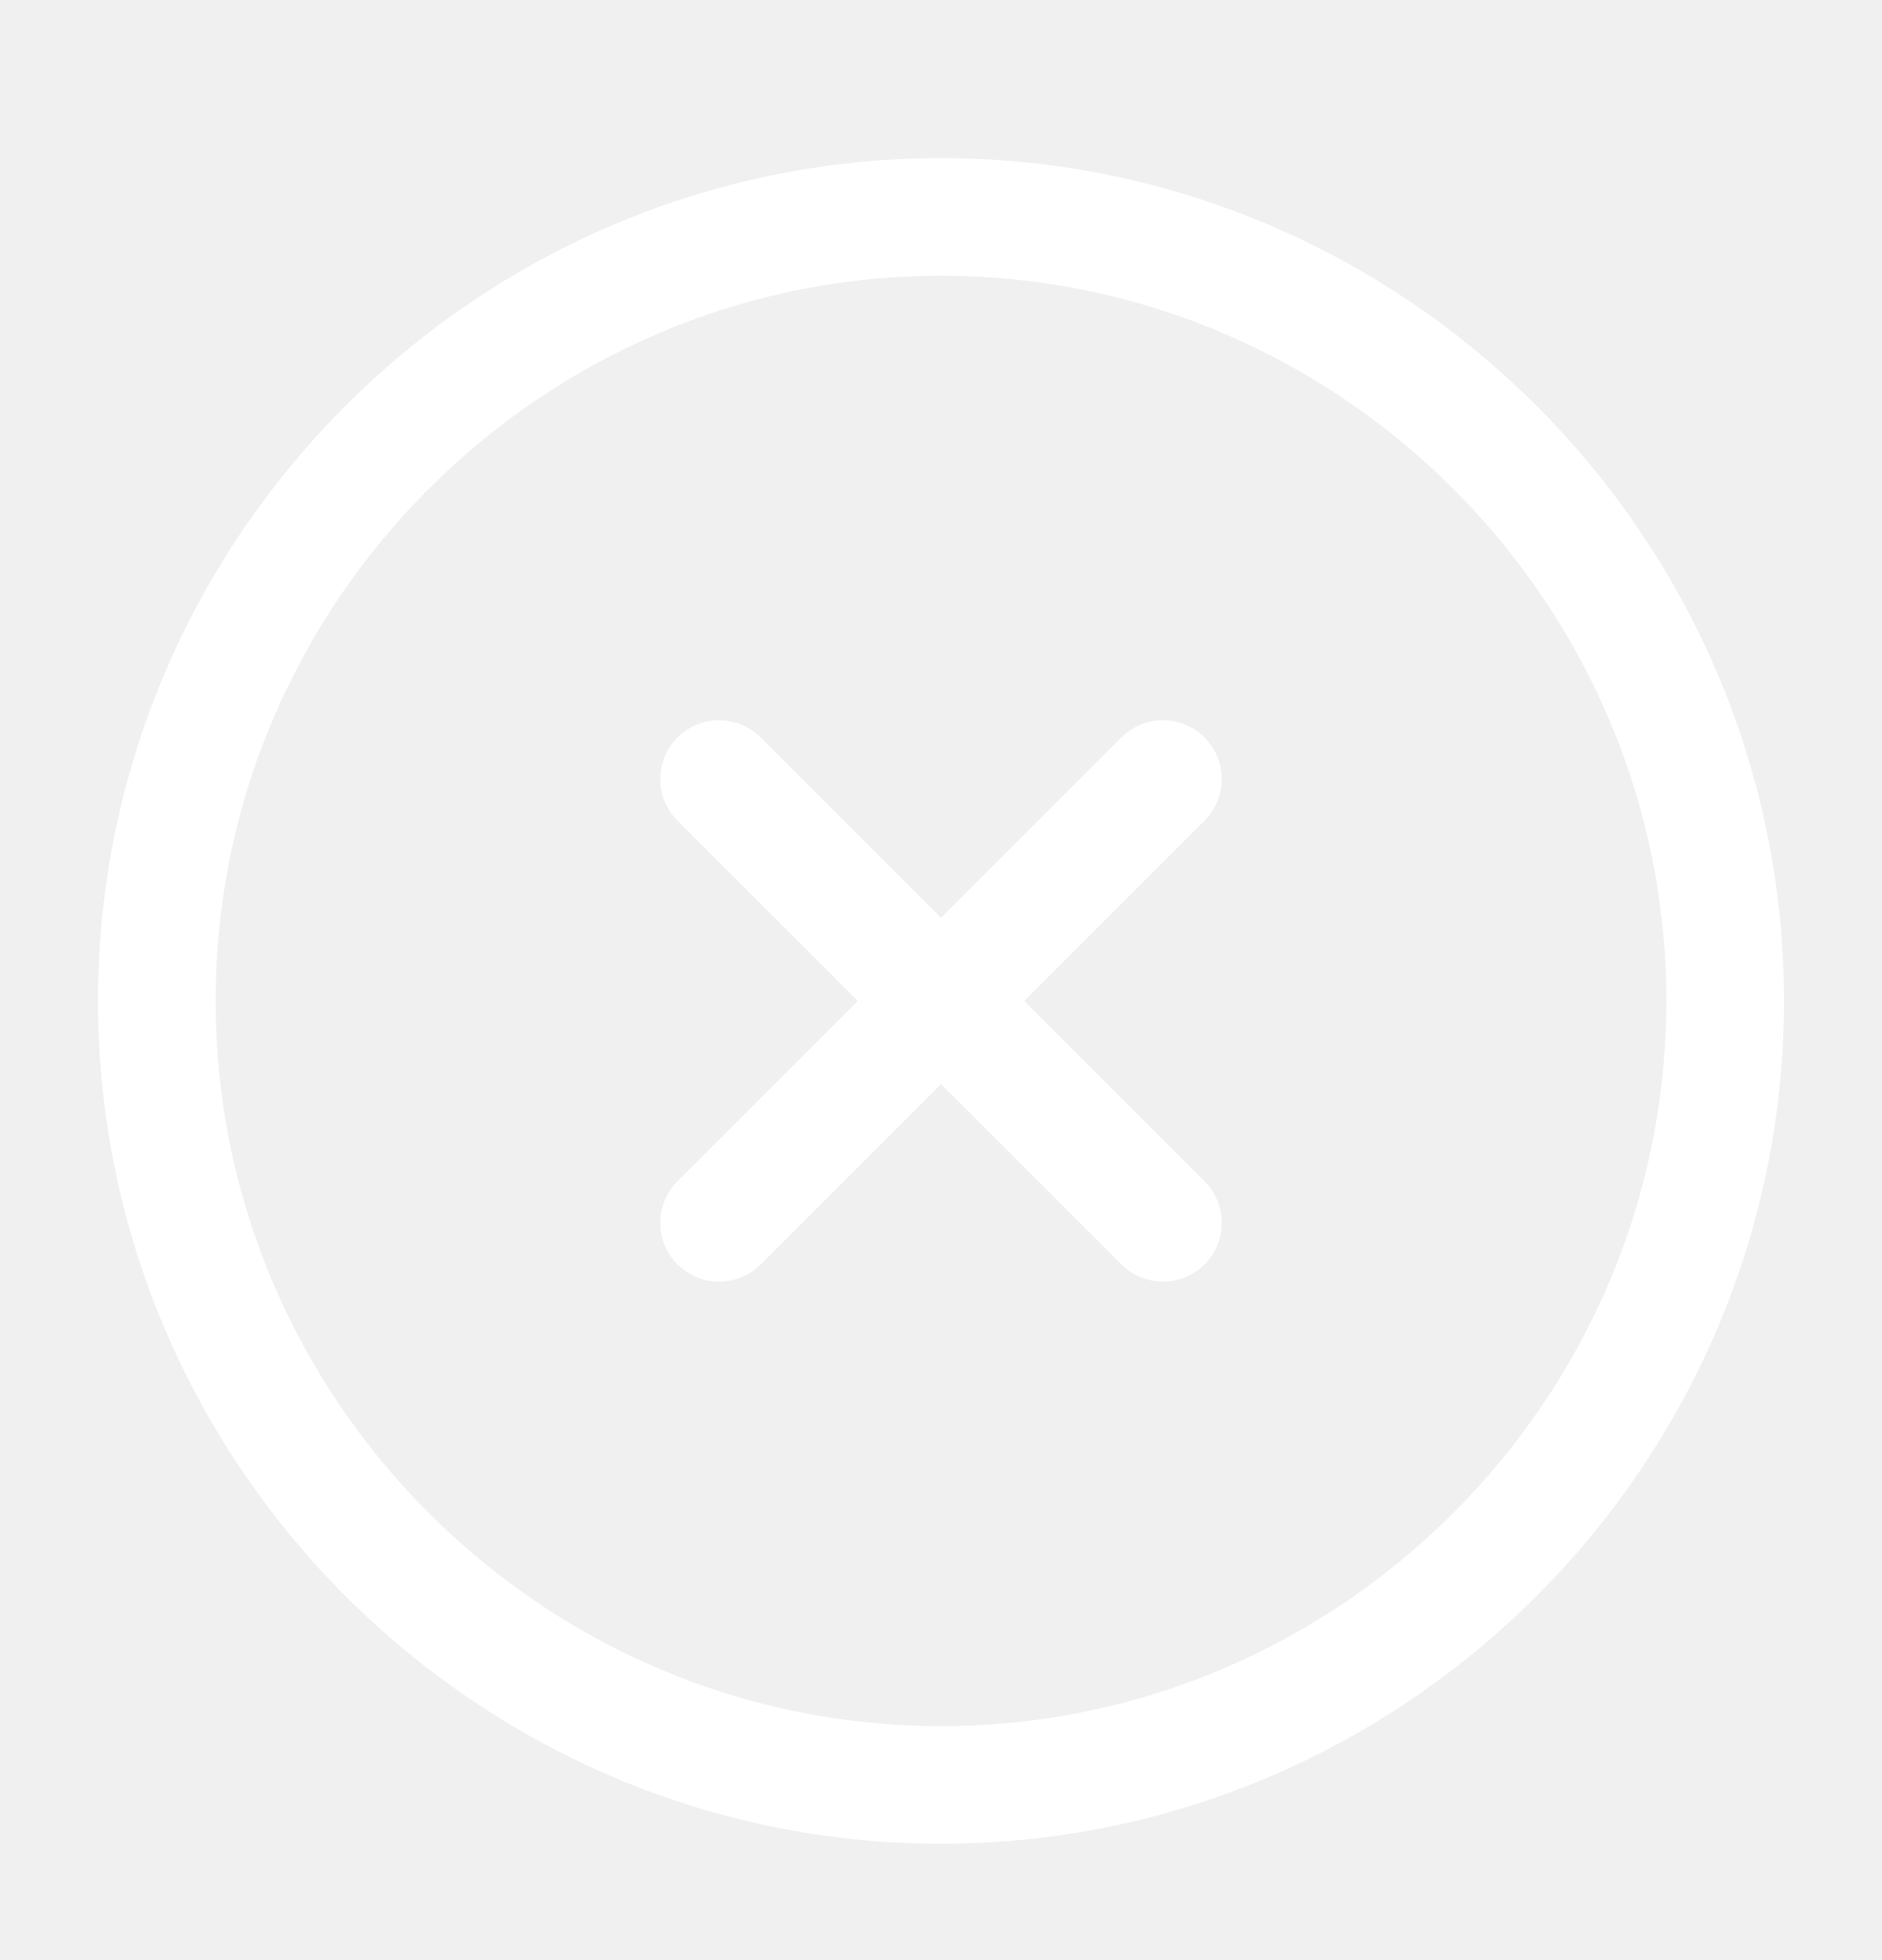
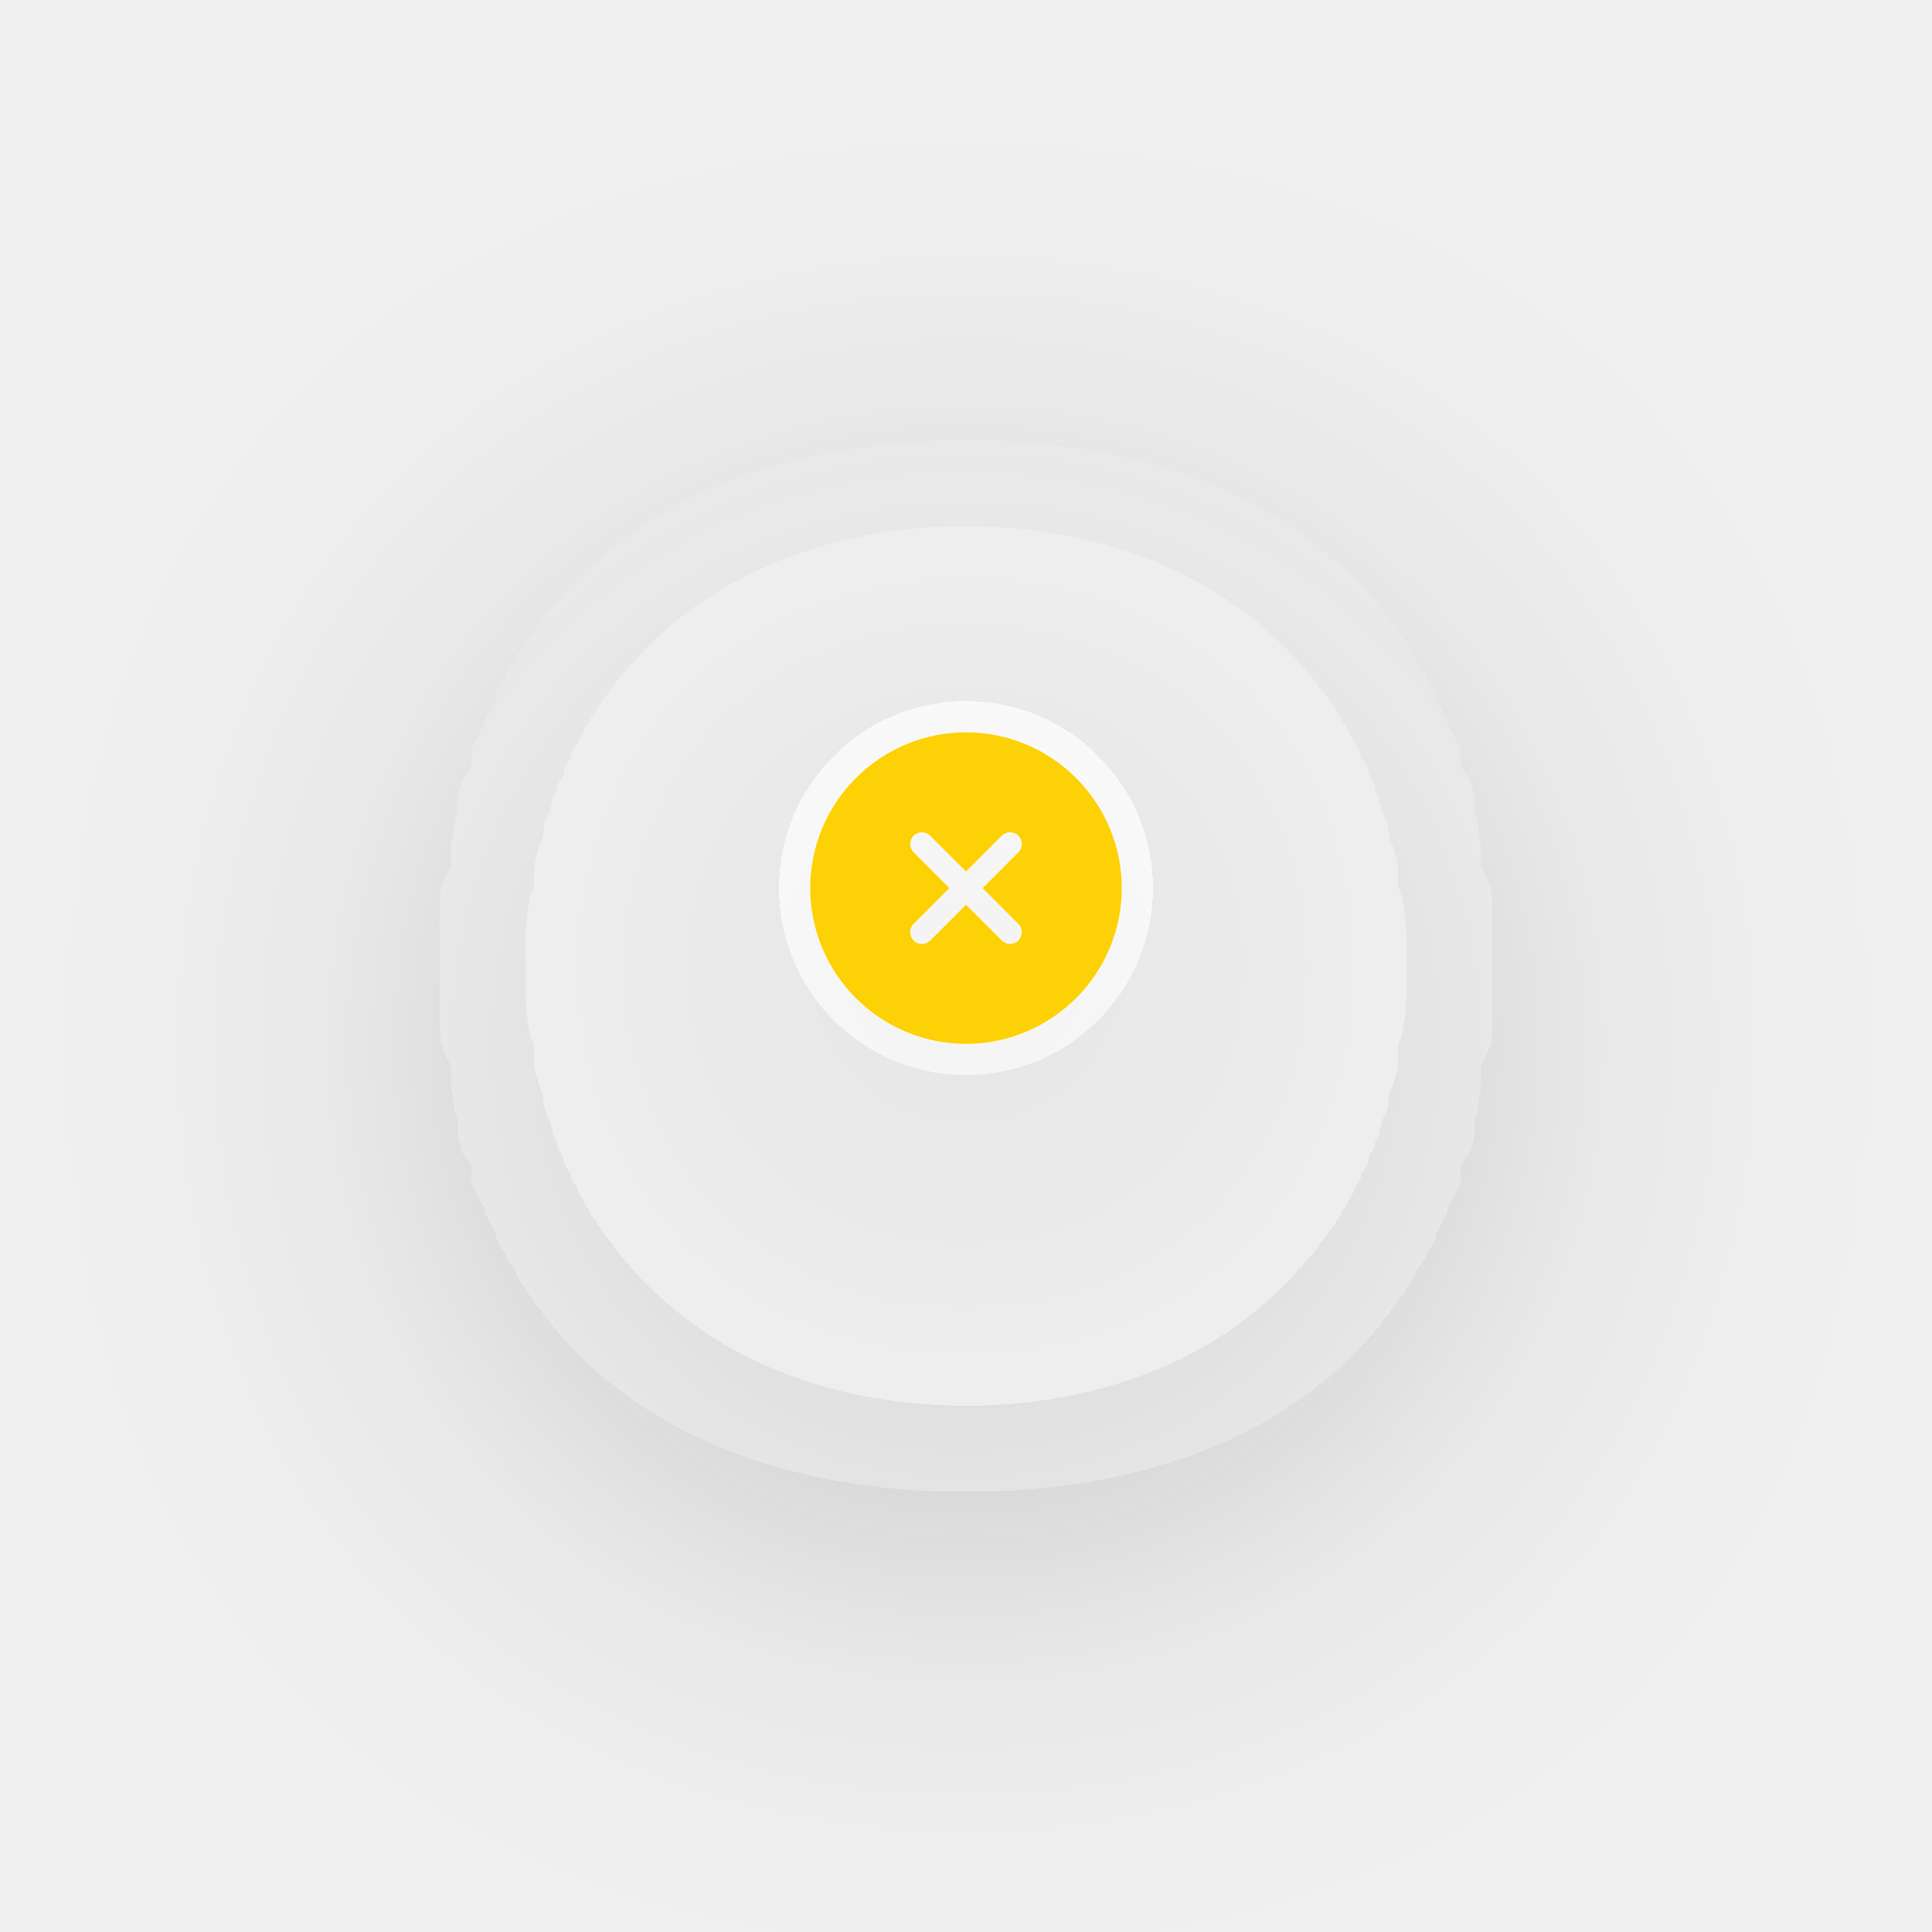
- <svg xmlns="http://www.w3.org/2000/svg" width="24" height="25" viewBox="0 0 24 25" fill="none">
-   <path d="M12 22.767C17.5 22.767 22 18.267 22 12.767C22 7.267 17.5 2.767 12 2.767C6.5 2.767 2 7.267 2 12.767C2 18.267 6.5 22.767 12 22.767Z" stroke="white" stroke-width="1.5" stroke-linecap="round" stroke-linejoin="round" />
-   <path d="M9.17 15.597L14.83 9.937" stroke="white" stroke-width="1.5" stroke-linecap="round" stroke-linejoin="round" />
-   <path d="M14.83 15.597L9.17 9.937" stroke="white" stroke-width="1.5" stroke-linecap="round" stroke-linejoin="round" />
+ <svg xmlns="http://www.w3.org/2000/svg" width="124" height="124" viewBox="0 0 124 124" fill="none">
+   <g filter="url(#filter0_d_798_90407)">
+     <rect x="50" y="45" width="24" height="24" rx="12" fill="white" shape-rendering="crispEdges" />
+     <g filter="url(#filter1_d_798_90407)">
+       <path d="M62 47C56.49 47 52 51.49 52 57C52 62.51 56.49 67 62 67C67.51 67 72 62.51 72 57C72 51.49 67.51 47 62 47ZM65.36 59.3C65.65 59.59 65.65 60.07 65.36 60.36C65.21 60.51 65.02 60.58 64.83 60.58C64.64 60.58 64.45 60.51 64.3 60.36L62 58.06L59.7 60.36C59.55 60.51 59.36 60.58 59.17 60.58C58.98 60.58 58.79 60.51 58.64 60.36C58.35 60.07 58.35 59.59 58.64 59.3L60.94 57L58.64 54.7C58.35 54.41 58.35 53.93 58.64 53.64C58.93 53.35 59.41 53.35 59.7 53.64L62 55.94L64.3 53.64C64.59 53.35 65.07 53.35 65.36 53.64C65.65 53.93 65.65 54.41 65.36 54.7L63.06 57L65.36 59.3Z" fill="#FCD106" />
+     </g>
+   </g>
+   <defs>
+     <filter id="filter0_d_798_90407" x="0" y="0" width="124" height="124" filterUnits="userSpaceOnUse" color-interpolation-filters="sRGB">
+       <feFlood flood-opacity="0" result="BackgroundImageFix" />
+       <feColorMatrix in="SourceAlpha" type="matrix" values="0 0 0 0 0 0 0 0 0 0 0 0 0 0 0 0 0 0 127 0" result="hardAlpha" />
+       <feOffset dy="5" />
+       <feGaussianBlur stdDeviation="25" />
+       <feComposite in2="hardAlpha" operator="out" />
+       <feColorMatrix type="matrix" values="0 0 0 0 0.071 0 0 0 0 0.071 0 0 0 0 0.071 0 0 0 0.2 0" />
+       <feBlend mode="normal" in2="BackgroundImageFix" result="effect1_dropShadow_798_90407" />
+       <feBlend mode="normal" in="SourceGraphic" in2="effect1_dropShadow_798_90407" result="shape" />
+     </filter>
+     <filter id="filter1_d_798_90407" x="2" y="2" width="120" height="120" filterUnits="userSpaceOnUse" color-interpolation-filters="sRGB">
+       <feFlood flood-opacity="0" result="BackgroundImageFix" />
+       <feColorMatrix in="SourceAlpha" type="matrix" values="0 0 0 0 0 0 0 0 0 0 0 0 0 0 0 0 0 0 127 0" result="hardAlpha" />
+       <feOffset dy="5" />
+       <feGaussianBlur stdDeviation="25" />
+       <feComposite in2="hardAlpha" operator="out" />
+       <feColorMatrix type="matrix" values="0 0 0 0 0.071 0 0 0 0 0.071 0 0 0 0 0.071 0 0 0 0.2 0" />
+       <feBlend mode="normal" in2="BackgroundImageFix" result="effect1_dropShadow_798_90407" />
+       <feBlend mode="normal" in="SourceGraphic" in2="effect1_dropShadow_798_90407" result="shape" />
+     </filter>
+   </defs>
</svg>
